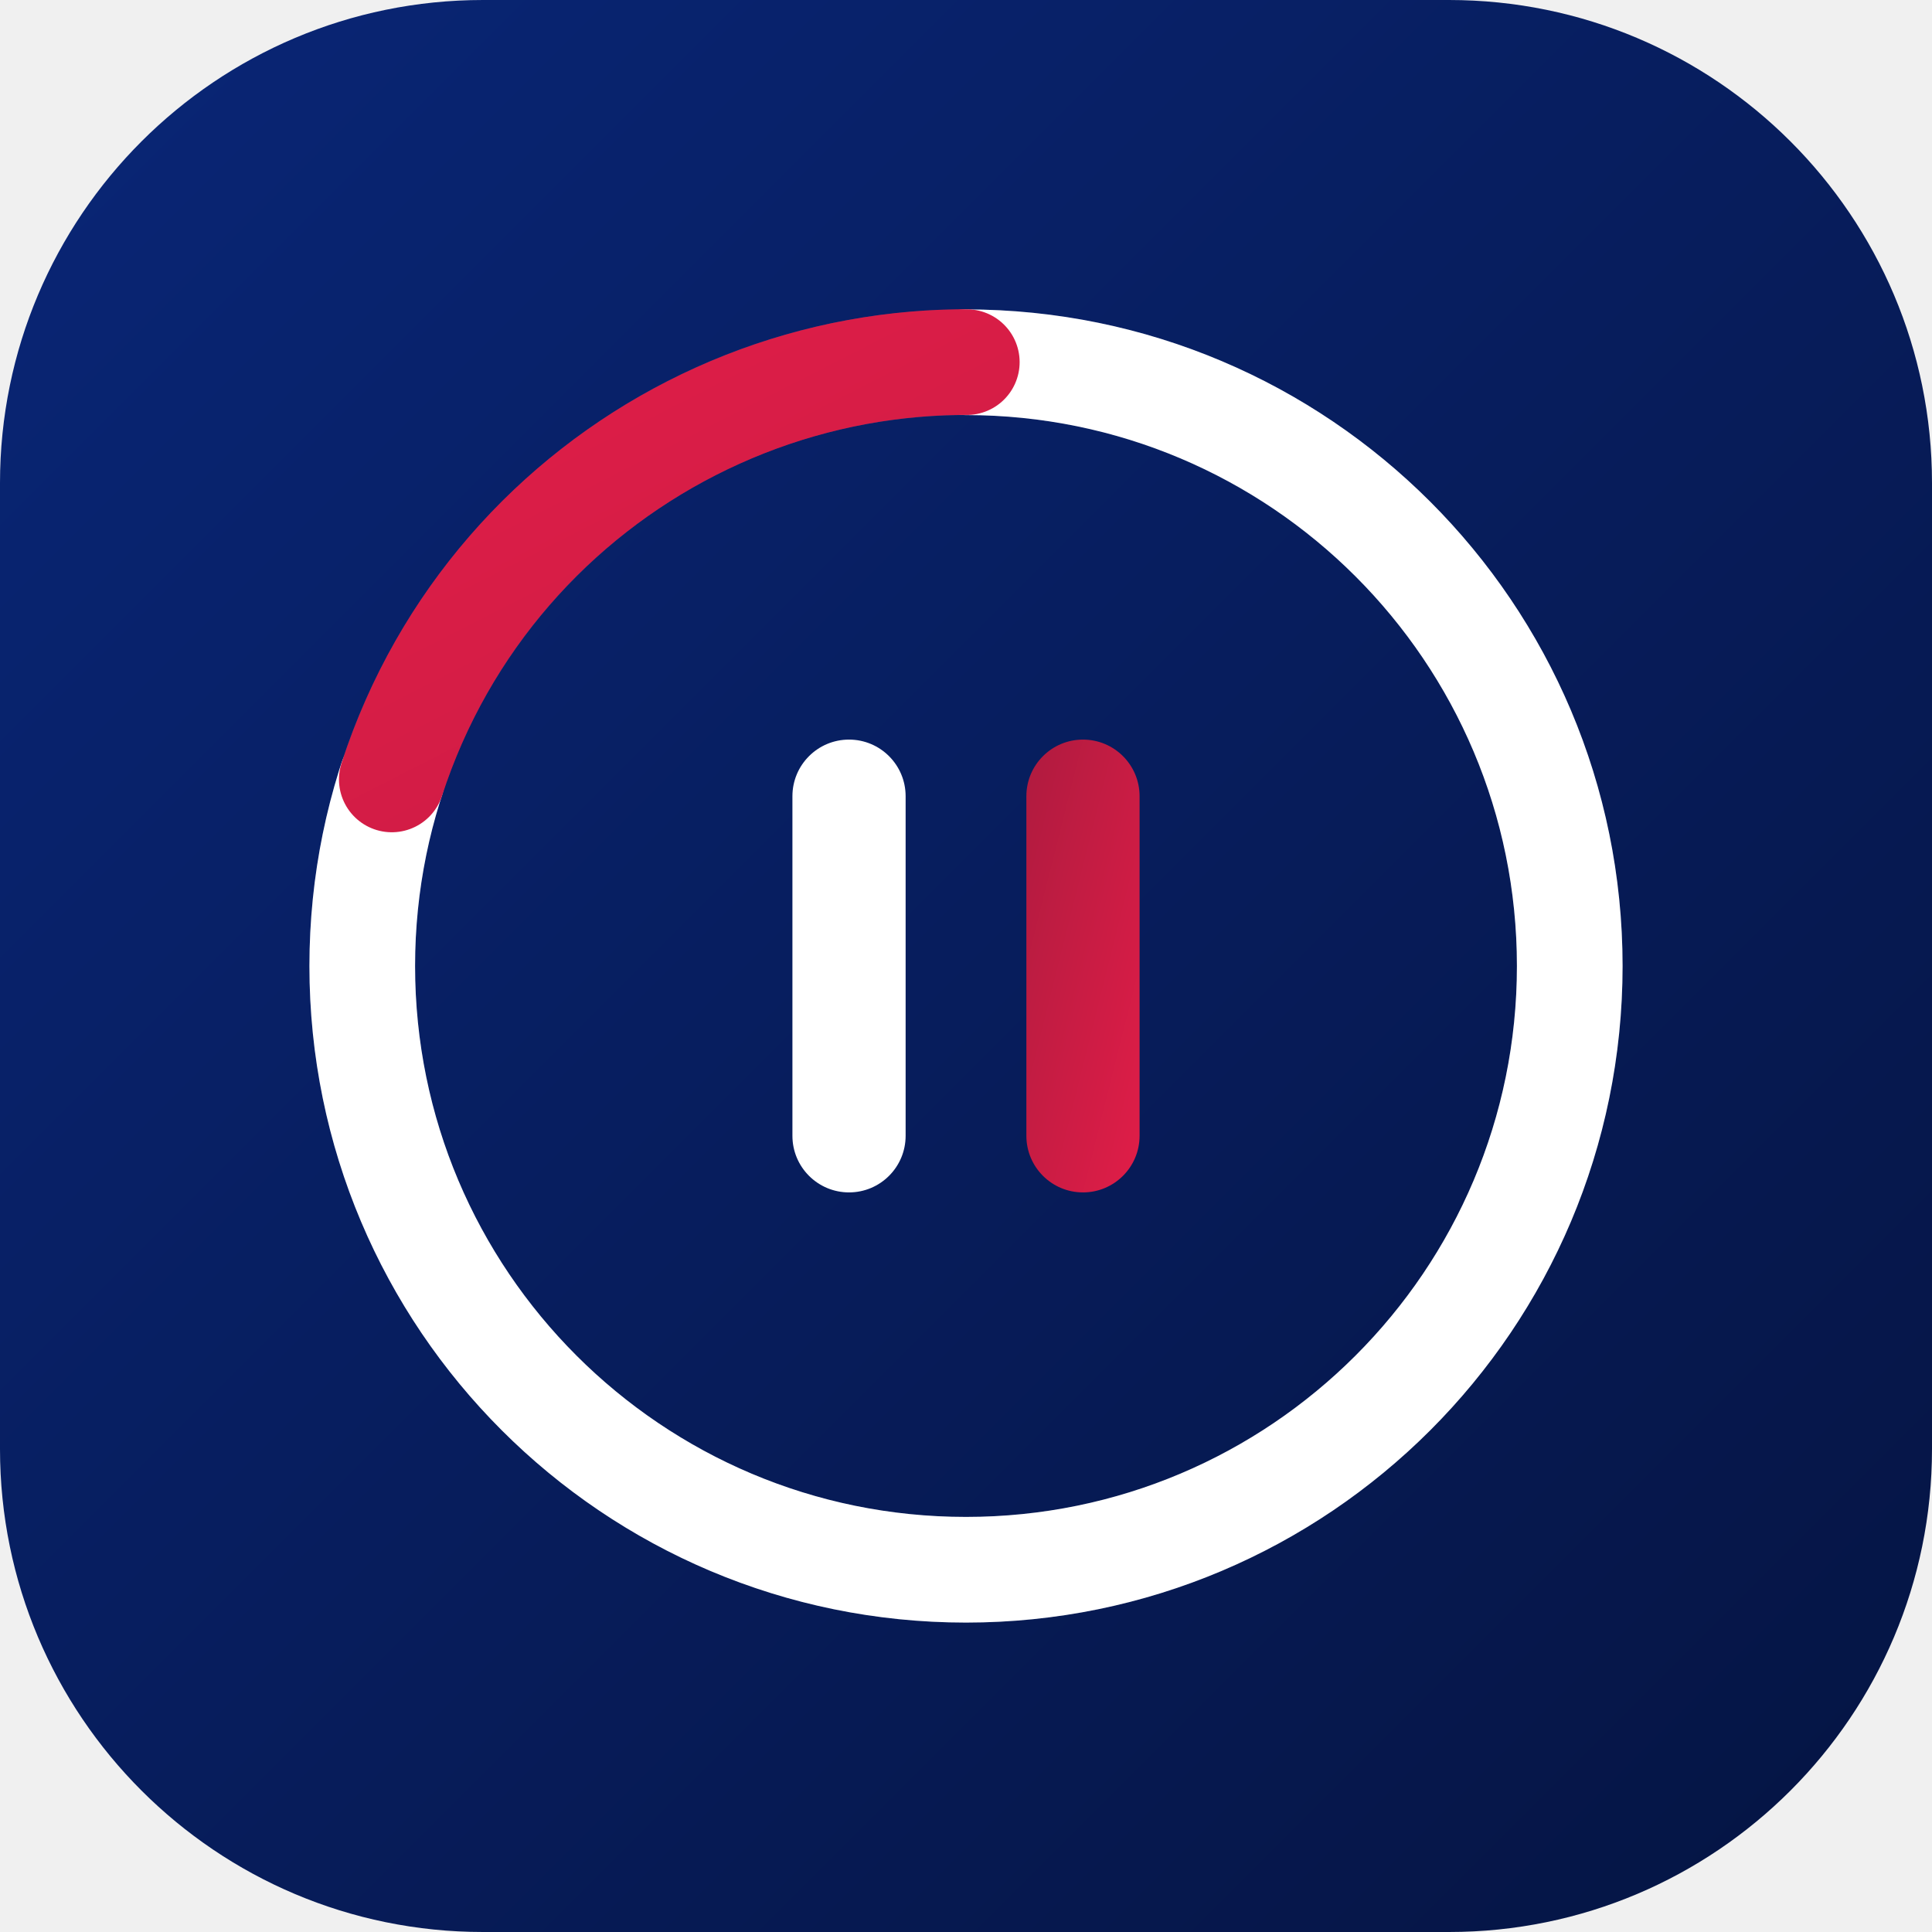
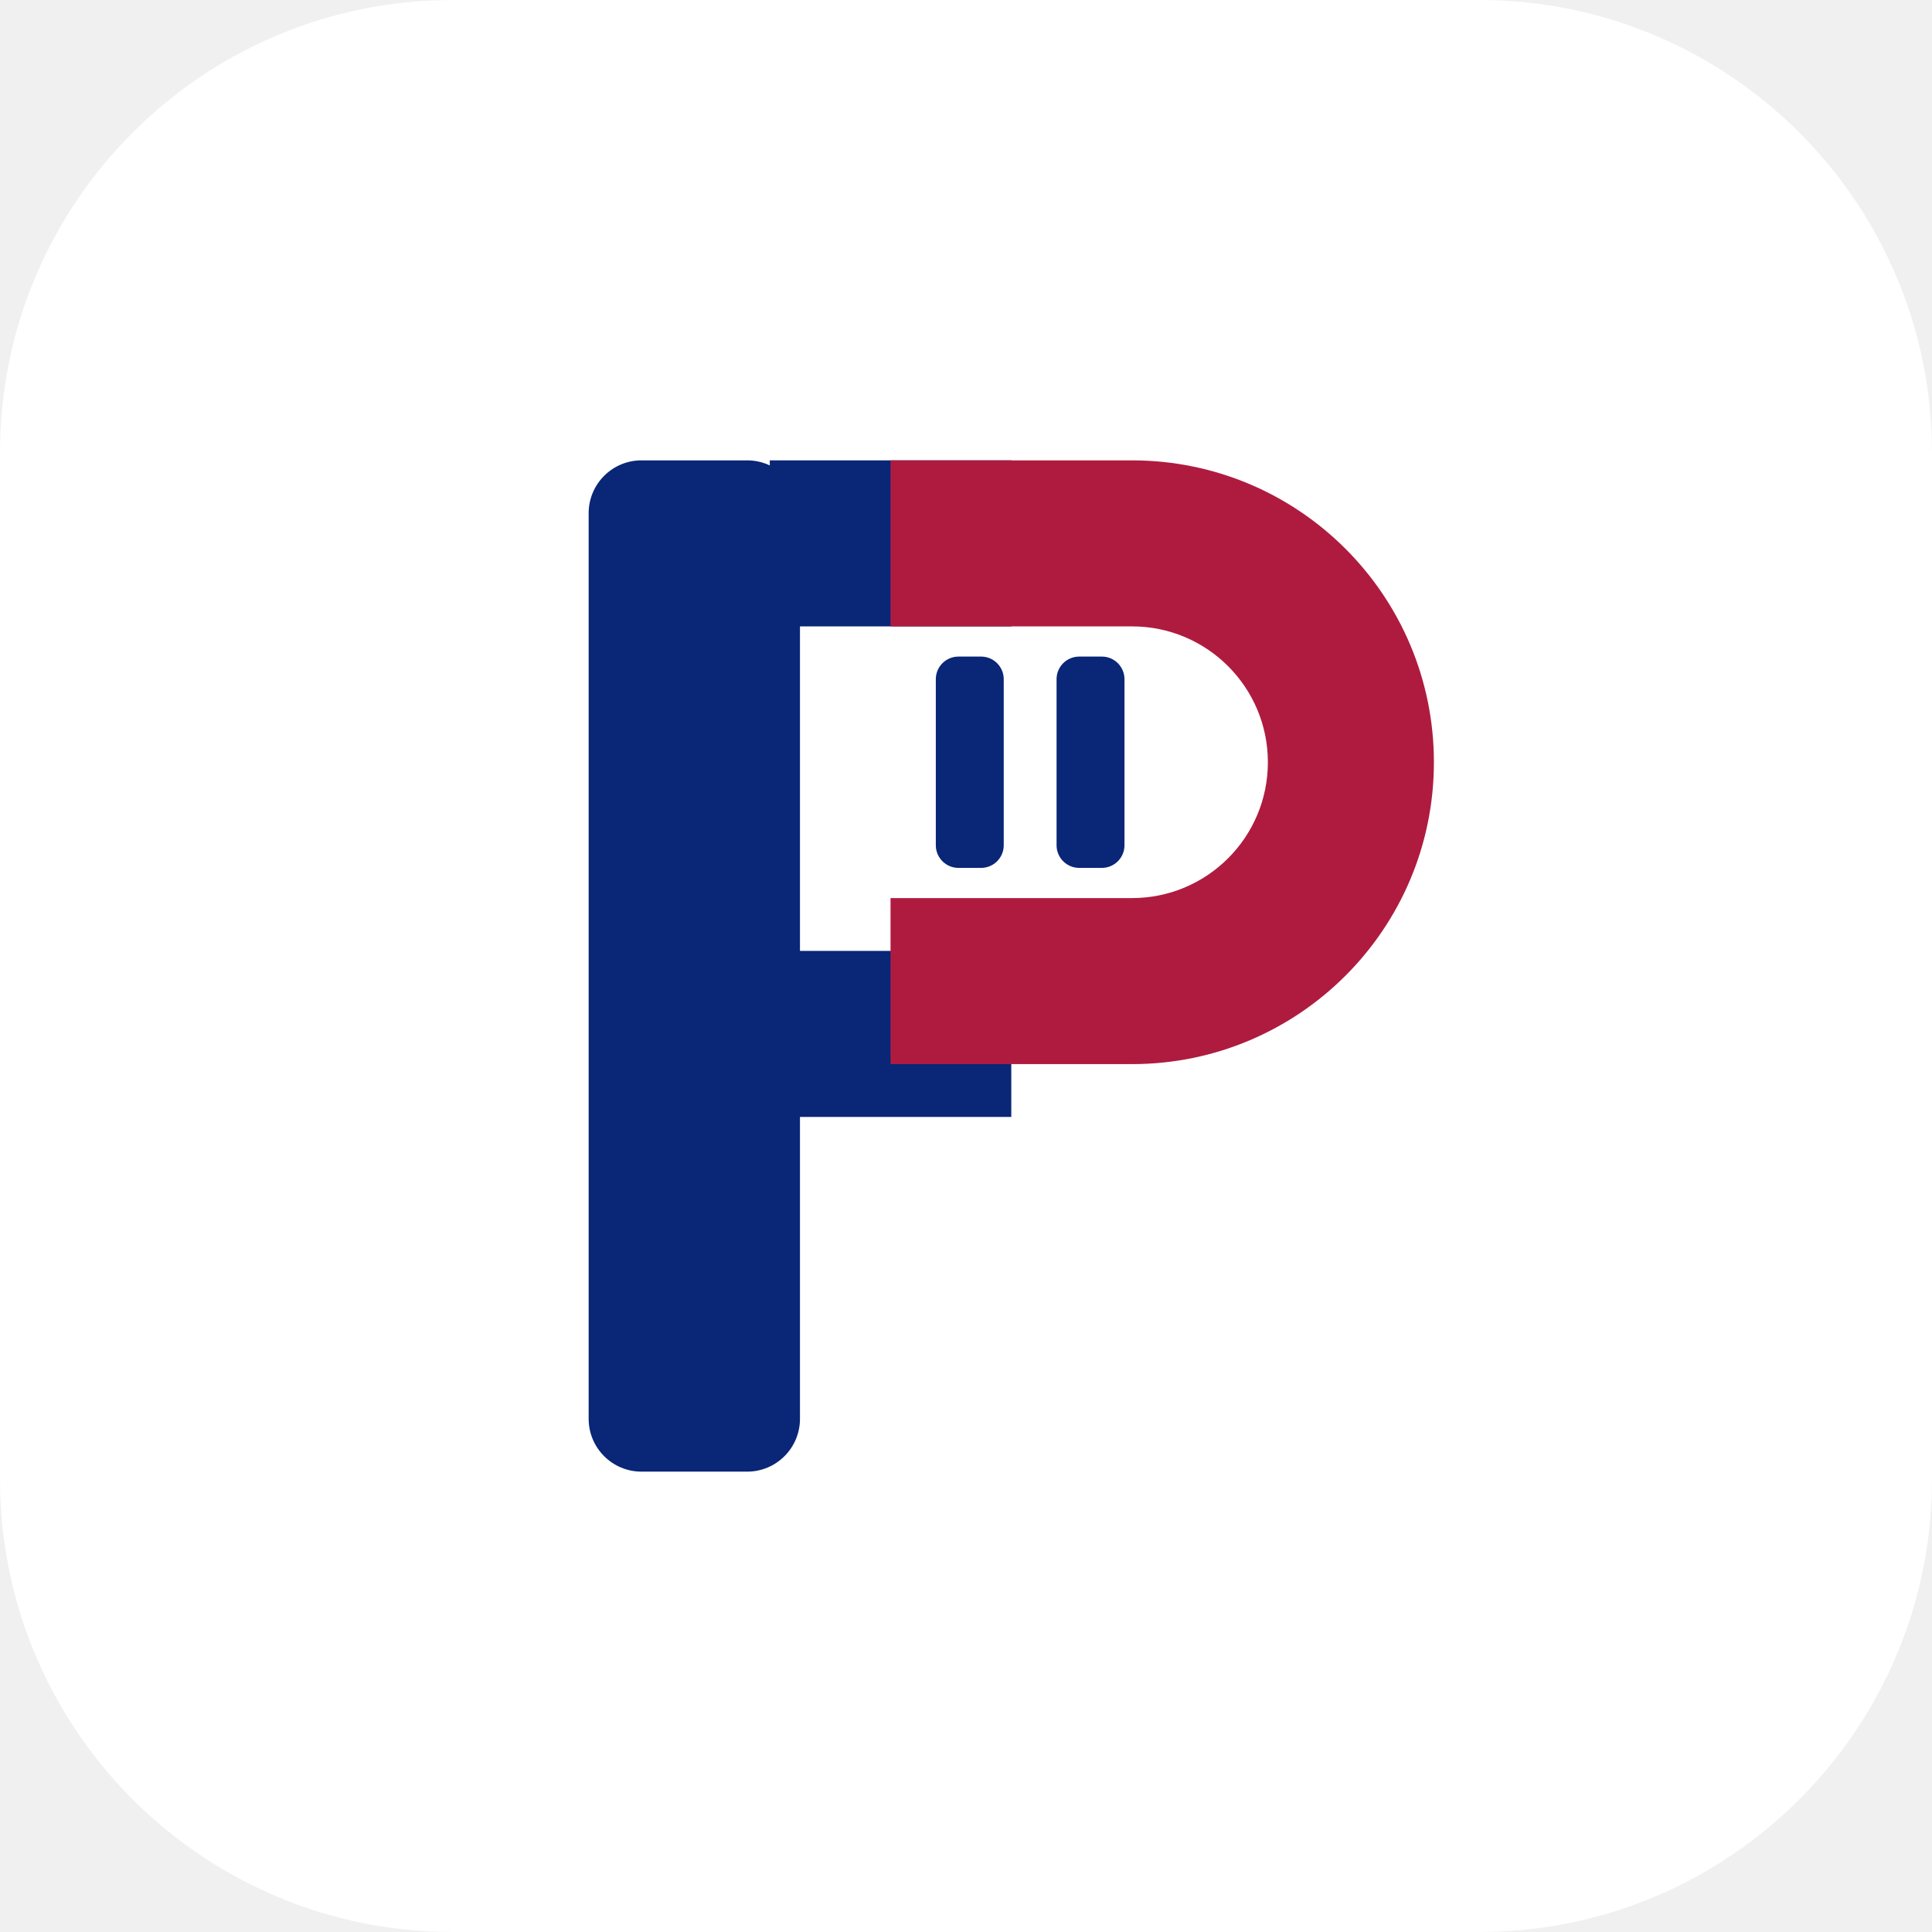
<svg xmlns="http://www.w3.org/2000/svg" viewBox="0 0 512 512" width="100%" height="100%">
-   <defs>
-     <linearGradient id="brandGrad" x1="0%" y1="0%" x2="100%" y2="100%">
-       <stop offset="0%" stop-color="#092677" />
-       <stop offset="100%" stop-color="#051442" />
-     </linearGradient>
-     <linearGradient id="accentGrad" x1="0%" y1="0%" x2="100%" y2="100%">
-       <stop offset="0%" stop-color="#af1b3f" />
-       <stop offset="100%" stop-color="#e11d48" />
-     </linearGradient>
-   </defs>
-   <rect width="512" height="512" rx="128" fill="url(#brandGrad)" />
-   <circle cx="256" cy="256" r="160" fill="none" stroke="rgba(255,255,255,0.12)" stroke-width="28" />
-   <circle cx="256" cy="256" r="160" fill="none" stroke="#ffffff" stroke-width="28" stroke-linecap="round" stroke-dasharray="1005.3" stroke-dashoffset="201" transform="rotate(-90 256 256)" />
-   <circle cx="256" cy="256" r="160" fill="none" stroke="url(#accentGrad)" stroke-width="28" stroke-linecap="round" stroke-dasharray="1005.3" stroke-dashoffset="804" transform="rotate(198 256 256)" />
-   <rect x="210" y="196" width="30" height="120" rx="15" fill="#ffffff" />
-   <rect x="272" y="196" width="30" height="120" rx="15" fill="url(#accentGrad)" />
+   <rect width="512" height="512" rx="120" fill="#ffffff" />
+   <g transform="translate(136, 106)">
+     <rect x="20" y="16" width="56" height="268" rx="14" fill="#092677" />
+     <rect x="68" y="16" width="64" height="44" fill="#092677" />
+     <rect x="68" y="146" width="64" height="44" fill="#092677" />
+     <path d="M100 16 H164 C208.18 16 244 51.82 244 96 C244 140.18 208.18 176 164 176 H100 V132 H164 C183.88 132 200 115.88 200 96 C200 76.12 183.88 60 164 60 H100 V16 Z" fill="#af1b3f" />
+     <rect x="112" y="68" width="18" height="56" rx="6" fill="#092677" />
+     <rect x="144" y="68" width="18" height="56" rx="6" fill="#092677" />
+   </g>
</svg>
